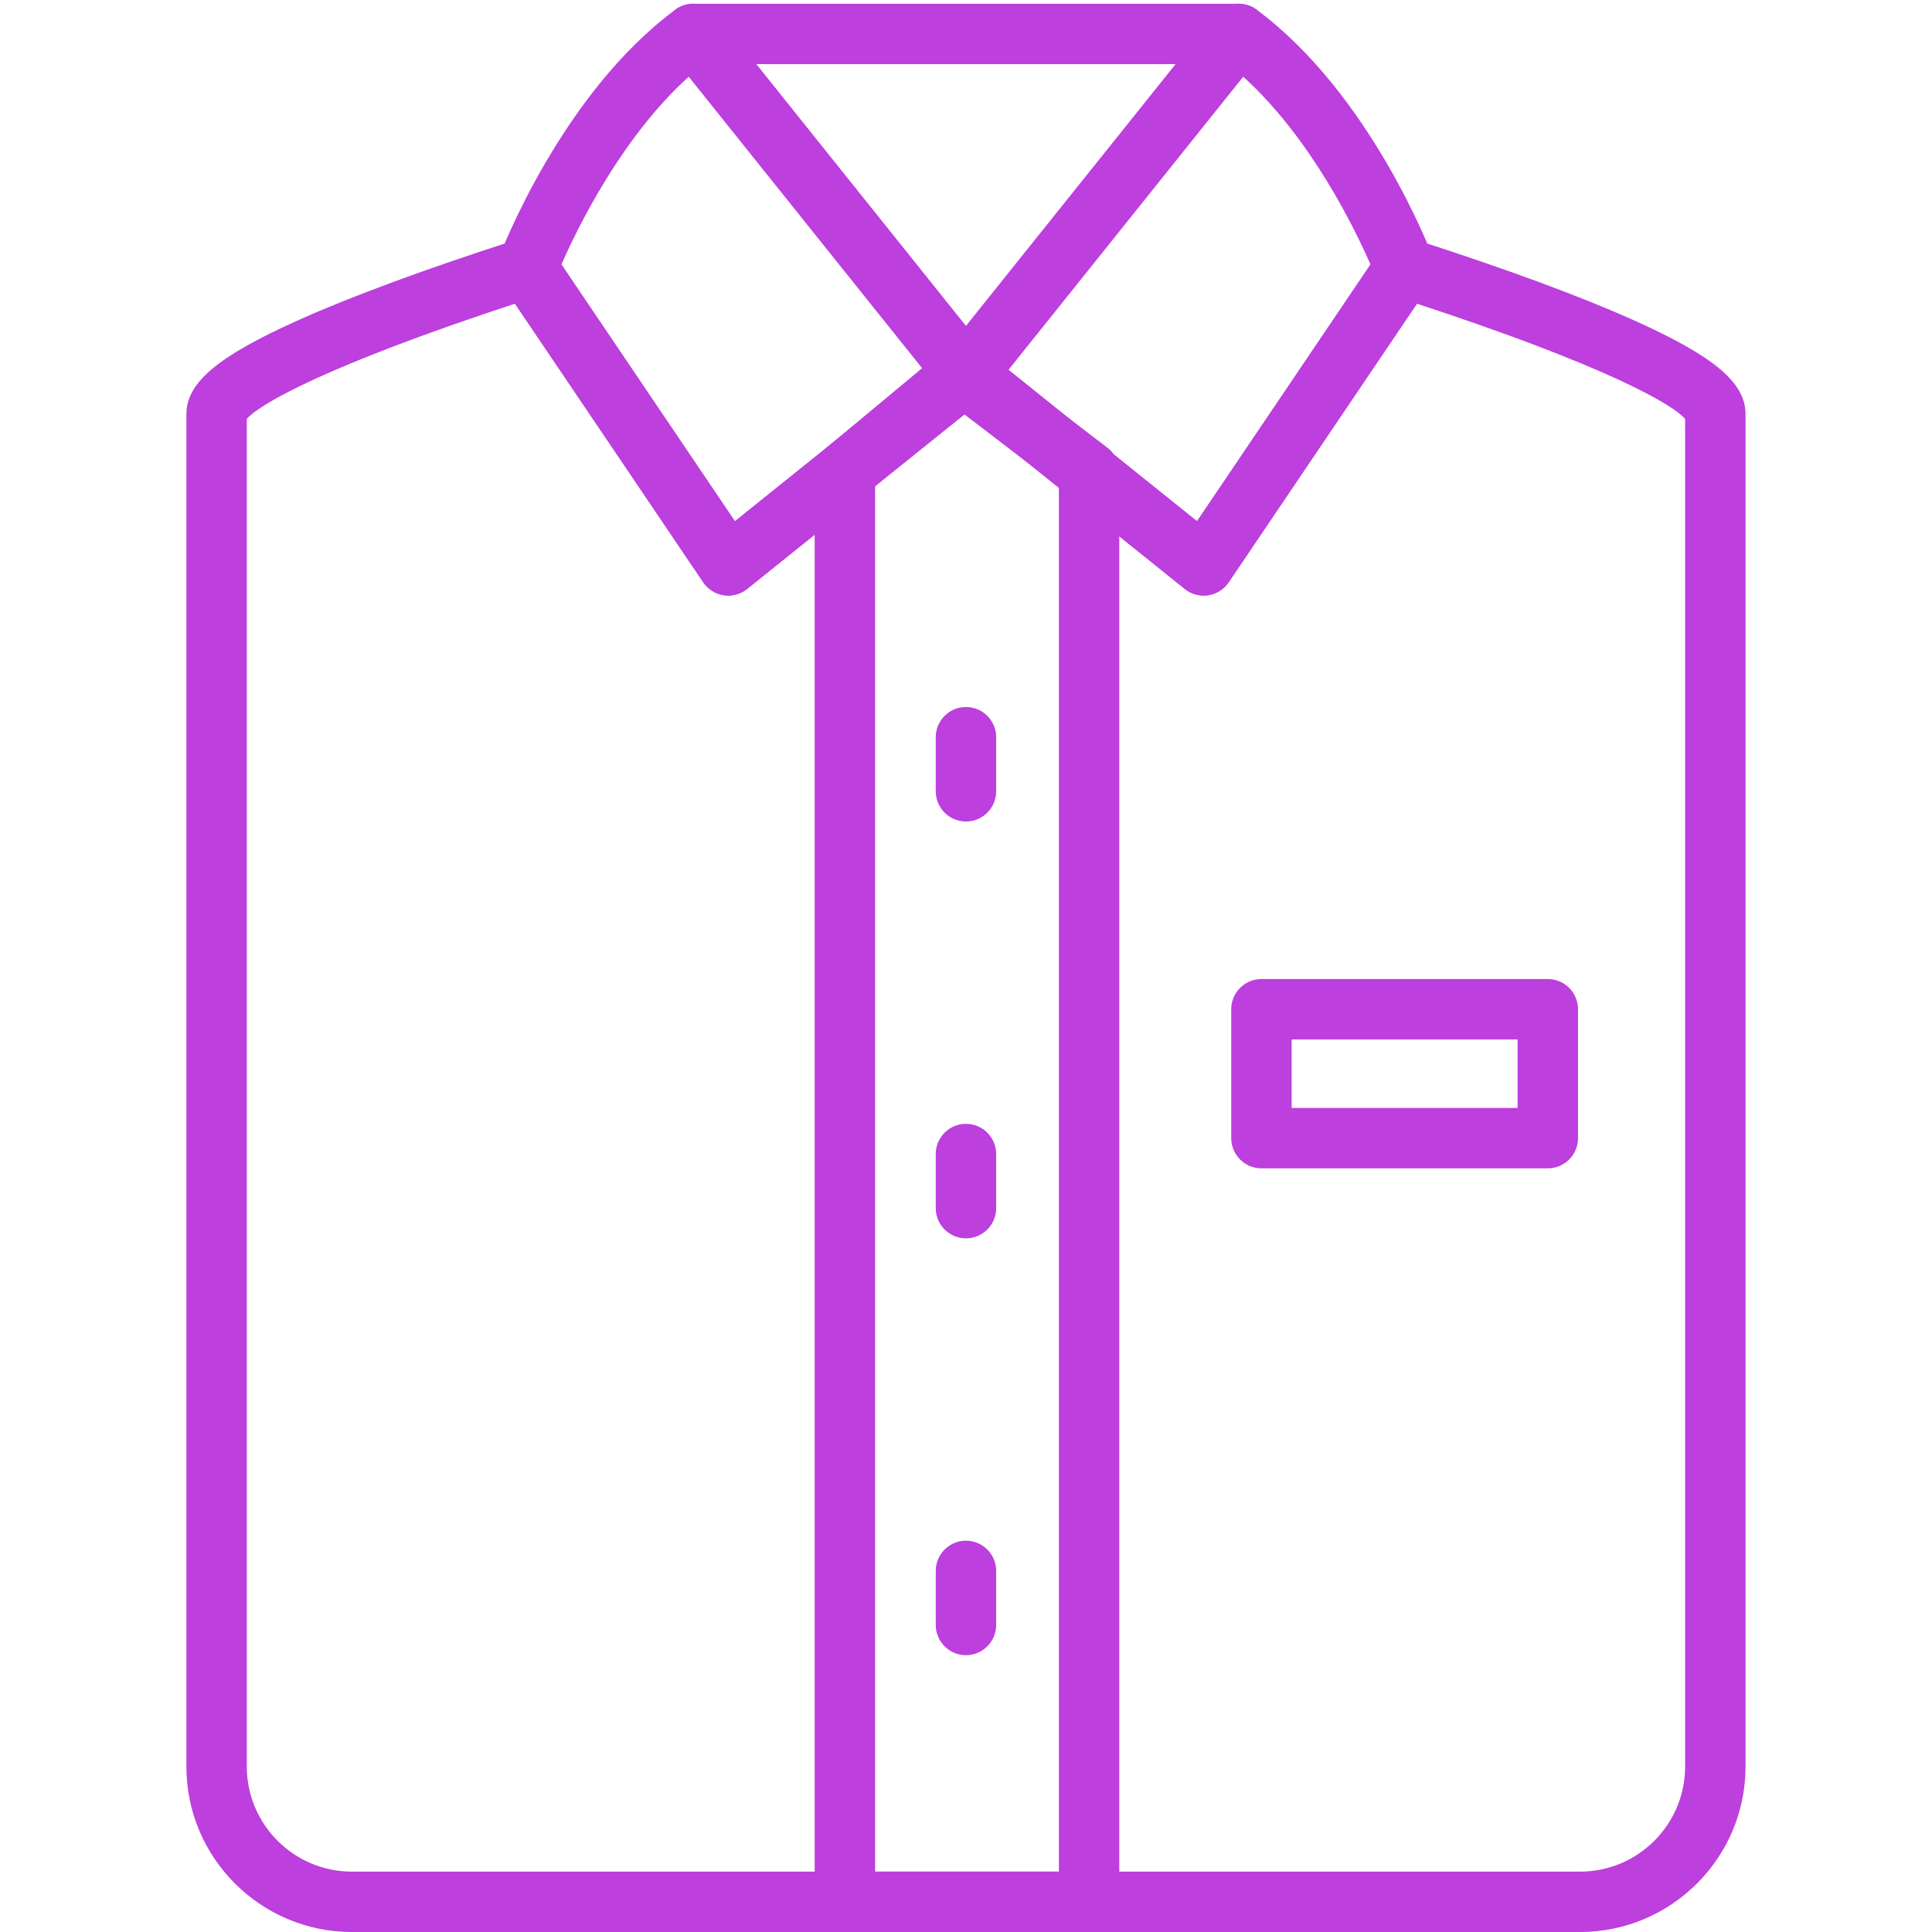
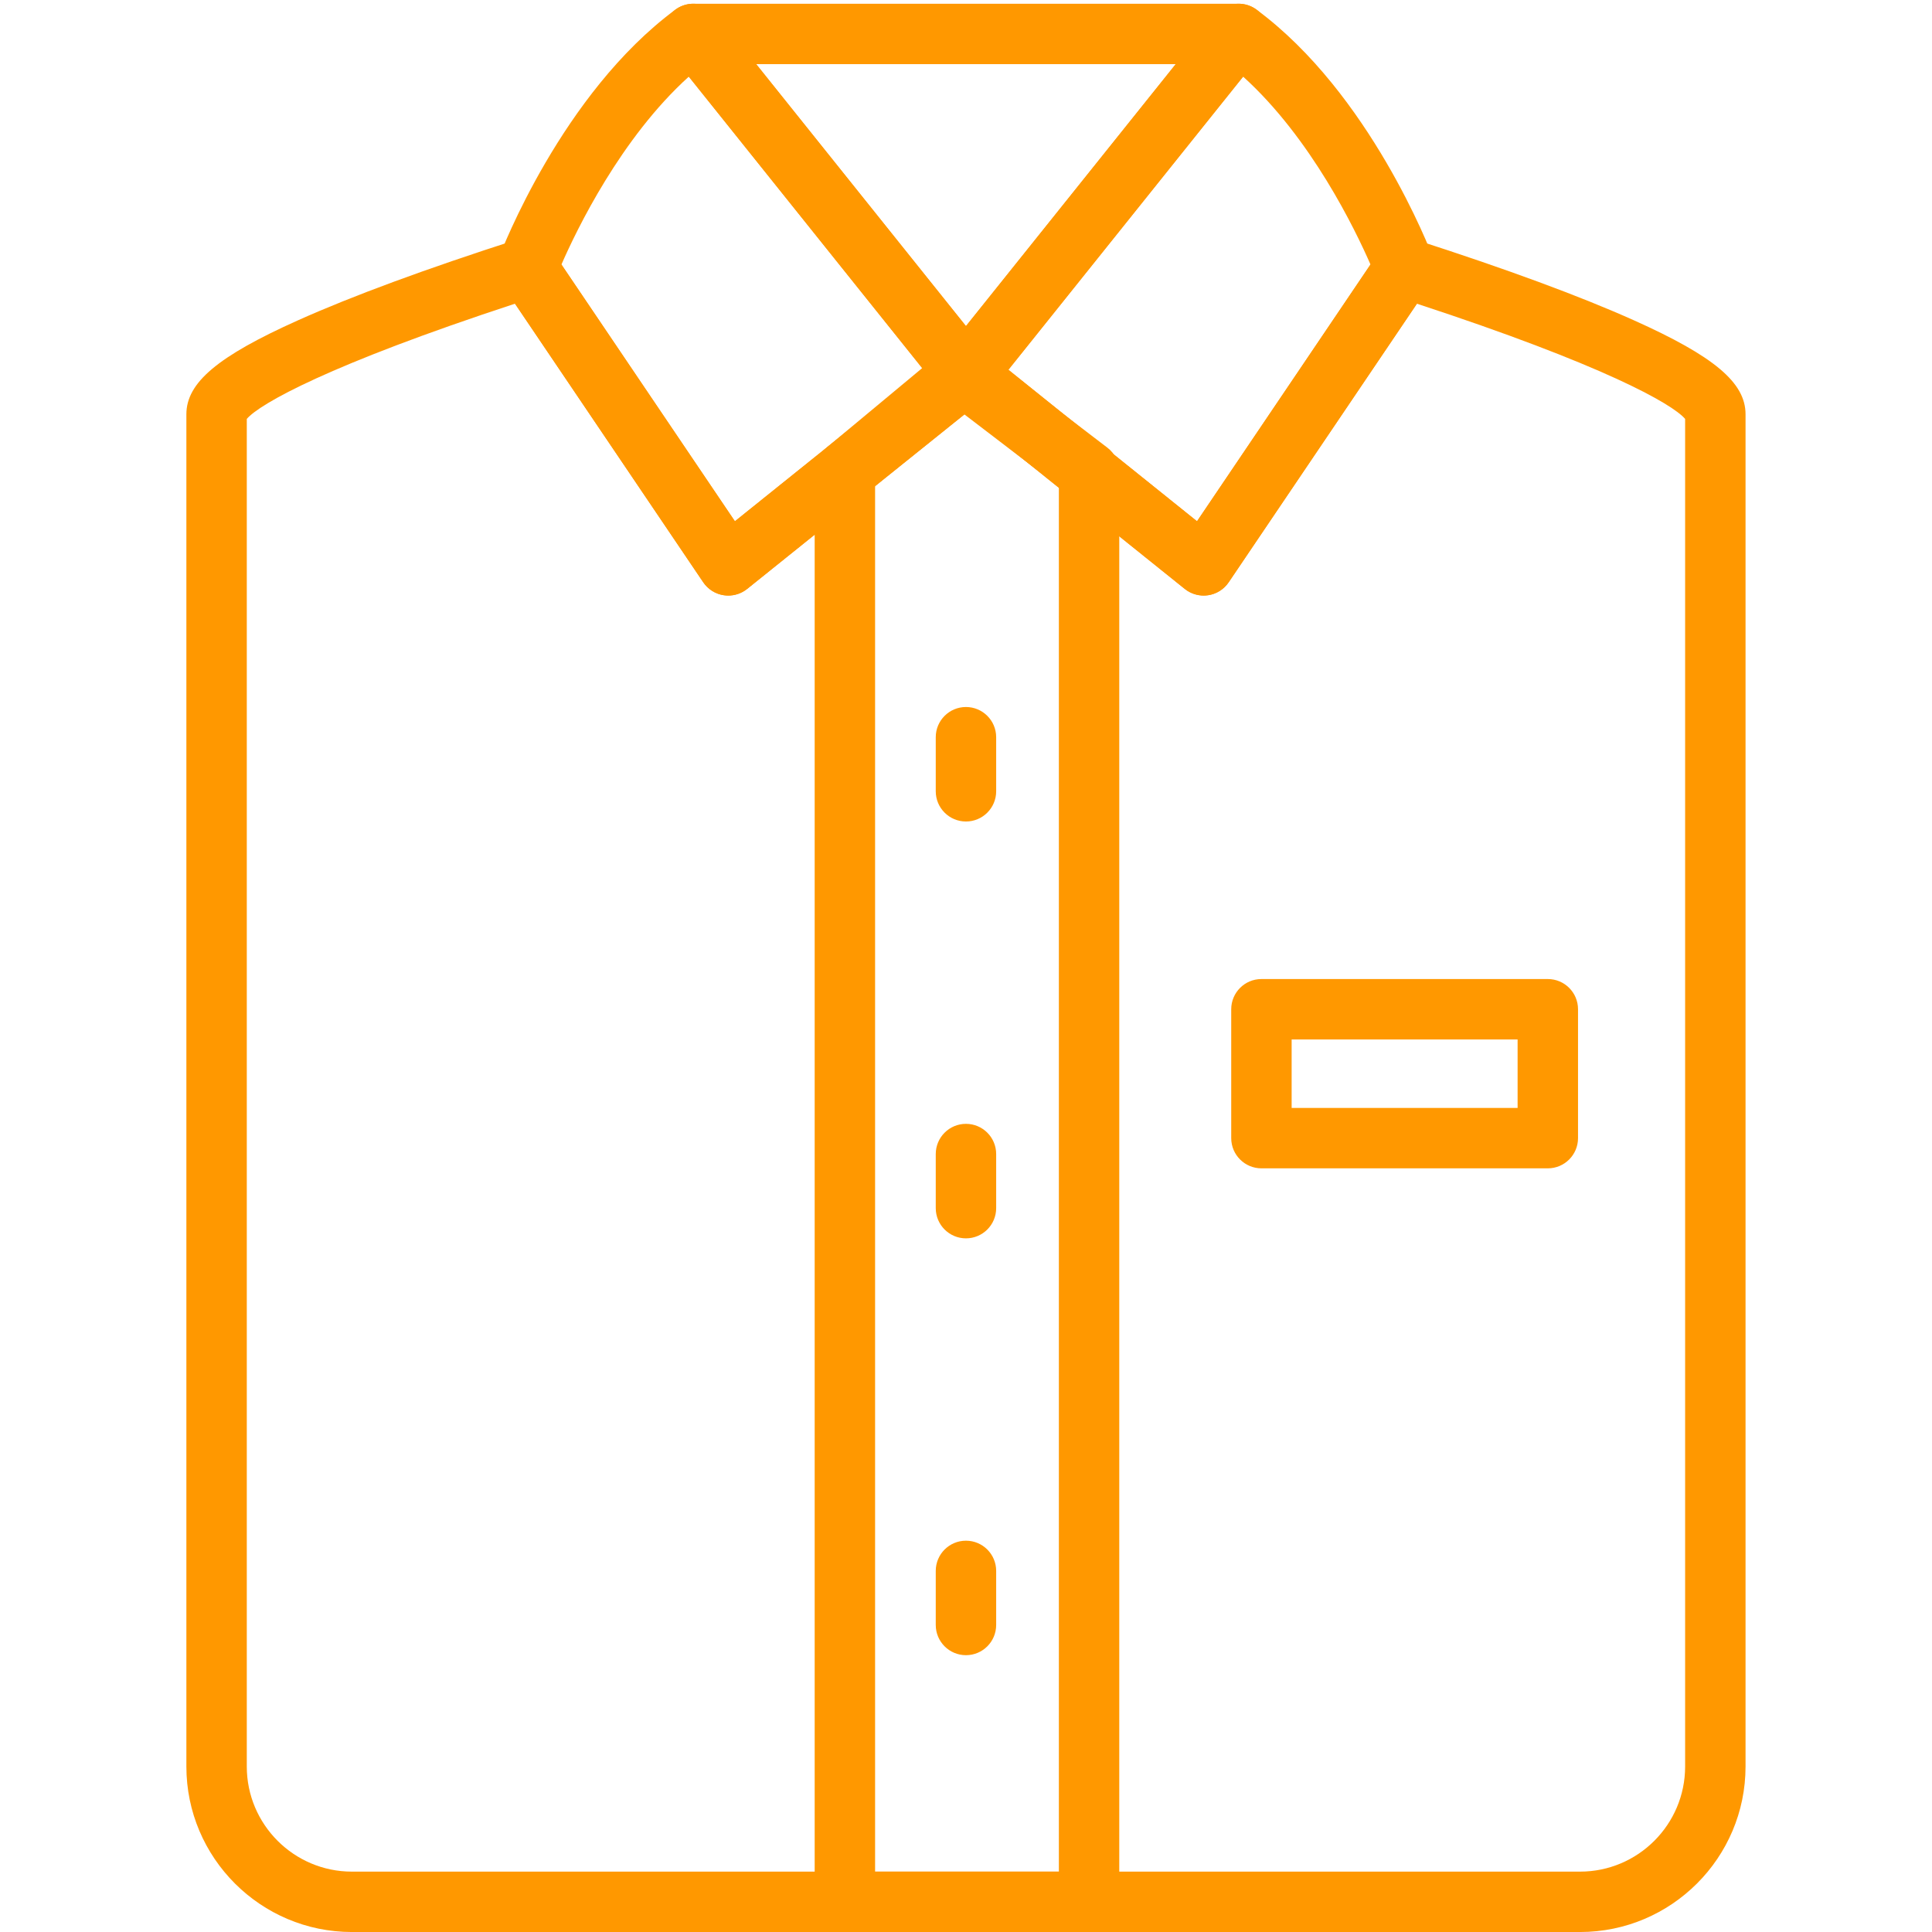
<svg xmlns="http://www.w3.org/2000/svg" width="500" zoomAndPan="magnify" viewBox="0 0 375 375" height="500" preserveAspectRatio="xMidYMid meet" version="1.0">
  <defs>
-     <clipPath id="7e5a530425">
+     <clipPath id="f7539a0a47">
      <path d="M 36.094 46 L 339 46 L 339 375 L 36.094 375 Z M 36.094 46 " clip-rule="nonzero" />
    </clipPath>
  </defs>
-   <path fill="#bc3fde" d="M 195.727 71.773 L 232.34 101.18 L 266.012 51.344 C 263.059 44.578 254.473 26.781 241.289 14.875 Z M 233.633 115.598 C 232.309 115.598 231.012 115.145 229.961 114.305 L 183.82 77.246 C 181.301 75.223 180.895 71.535 182.918 69.012 L 235.84 2.922 C 237.805 0.465 241.371 0 243.898 1.875 C 265.898 18.133 277.629 48.641 278.121 49.934 C 278.793 51.715 278.562 53.711 277.492 55.293 L 238.488 113.016 C 237.57 114.375 236.129 115.289 234.508 115.531 C 234.215 115.574 233.922 115.598 233.633 115.598 " fill-opacity="1" fill-rule="nonzero" />
-   <path fill="#bc3fde" d="M 108.973 51.344 L 142.645 101.18 L 179.258 71.773 L 133.699 14.875 C 120.516 26.777 111.93 44.574 108.973 51.344 Z M 141.352 115.598 C 141.062 115.598 140.77 115.574 140.477 115.531 C 138.855 115.289 137.414 114.375 136.496 113.016 L 97.492 55.293 C 96.426 53.711 96.191 51.715 96.867 49.934 C 97.355 48.641 109.09 18.133 131.086 1.875 C 133.621 0 137.18 0.465 139.148 2.922 L 192.066 69.012 C 194.09 71.535 193.684 75.223 191.164 77.246 L 145.023 114.305 C 143.977 115.145 142.68 115.598 141.352 115.598 " fill-opacity="1" fill-rule="nonzero" />
-   <path fill="#bc3fde" d="M 146.773 12.449 L 187.492 63.297 L 228.207 12.449 Z M 187.492 78.539 C 185.711 78.539 184.027 77.73 182.918 76.34 L 129.996 10.254 C 128.586 8.492 128.312 6.082 129.289 4.051 C 130.262 2.02 132.316 0.727 134.57 0.727 L 240.414 0.727 C 242.668 0.727 244.723 2.02 245.699 4.051 C 246.672 6.082 246.398 8.492 244.988 10.254 L 192.066 76.34 C 190.953 77.73 189.273 78.539 187.492 78.539 " fill-opacity="1" fill-rule="nonzero" />
-   <g clip-path="url(#7e5a530425)">
-     <path fill="#bc3fde" d="M 47.902 81.309 L 47.902 342.883 C 47.902 354.129 57.051 363.281 68.301 363.281 L 306.684 363.281 C 317.934 363.281 327.082 354.129 327.082 342.883 L 327.082 81.309 C 324.539 78.352 311.121 70.785 275.023 58.949 L 238.488 113.016 C 237.57 114.375 236.129 115.285 234.508 115.531 C 232.887 115.773 231.238 115.332 229.961 114.305 L 187.492 80.195 L 145.023 114.305 C 143.746 115.332 142.098 115.777 140.477 115.531 C 138.855 115.285 137.414 114.375 136.496 113.016 L 99.961 58.949 C 63.867 70.785 50.449 78.352 47.902 81.309 Z M 306.684 375.004 L 68.301 375.004 C 50.59 375.004 36.176 360.594 36.176 342.883 L 36.176 80.41 C 36.176 74.273 42.254 69.16 57.852 62.168 C 68.328 57.469 82.656 52.188 100.434 46.469 C 100.859 46.324 101.305 46.223 101.77 46.176 C 102.031 46.152 102.293 46.145 102.555 46.152 C 104.613 46.219 106.406 47.352 107.398 49.012 L 142.645 101.18 L 183.82 68.105 C 185.965 66.387 189.02 66.387 191.164 68.105 L 232.34 101.18 L 267.777 48.73 C 268.281 47.988 268.93 47.391 269.664 46.957 C 270.398 46.523 271.234 46.246 272.129 46.172 C 272.371 46.148 272.617 46.141 272.863 46.152 C 273.496 46.176 274.105 46.297 274.668 46.504 C 292.391 52.211 306.676 57.477 317.133 62.168 C 332.73 69.16 338.809 74.273 338.809 80.41 L 338.809 342.883 C 338.809 360.594 324.395 375.004 306.684 375.004 " fill-opacity="1" fill-rule="nonzero" />
+   <path fill="#ff9800" d="M 195.727 71.773 L 232.34 101.18 L 266.012 51.344 C 263.059 44.578 254.473 26.781 241.289 14.875 Z M 233.633 115.598 C 232.309 115.598 231.012 115.145 229.961 114.305 L 183.82 77.246 C 181.301 75.223 180.895 71.535 182.918 69.012 L 235.84 2.922 C 237.805 0.465 241.371 0 243.898 1.875 C 265.898 18.133 277.629 48.641 278.121 49.934 C 278.793 51.715 278.562 53.711 277.492 55.293 L 238.488 113.016 C 237.57 114.375 236.129 115.289 234.508 115.531 C 234.215 115.574 233.922 115.598 233.633 115.598 " fill-opacity="1" fill-rule="nonzero" />
+   <path fill="#ff9800" d="M 108.973 51.344 L 142.645 101.18 L 179.258 71.773 L 133.699 14.875 C 120.516 26.777 111.93 44.574 108.973 51.344 Z M 141.352 115.598 C 141.062 115.598 140.77 115.574 140.477 115.531 C 138.855 115.289 137.414 114.375 136.496 113.016 L 97.492 55.293 C 96.426 53.711 96.191 51.715 96.867 49.934 C 97.355 48.641 109.09 18.133 131.086 1.875 C 133.621 0 137.18 0.465 139.148 2.922 L 192.066 69.012 C 194.09 71.535 193.684 75.223 191.164 77.246 L 145.023 114.305 C 143.977 115.145 142.68 115.598 141.352 115.598 " fill-opacity="1" fill-rule="nonzero" />
+   <path fill="#ff9800" d="M 146.773 12.449 L 187.492 63.297 L 228.207 12.449 Z M 187.492 78.539 C 185.711 78.539 184.027 77.73 182.918 76.34 L 129.996 10.254 C 128.586 8.492 128.312 6.082 129.289 4.051 C 130.262 2.02 132.316 0.727 134.57 0.727 L 240.414 0.727 C 242.668 0.727 244.723 2.02 245.699 4.051 C 246.672 6.082 246.398 8.492 244.988 10.254 L 192.066 76.34 C 190.953 77.73 189.273 78.539 187.492 78.539 " fill-opacity="1" fill-rule="nonzero" />
+   <g clip-path="url(#f7539a0a47)">
+     <path fill="#ff9800" d="M 47.902 81.309 L 47.902 342.883 C 47.902 354.129 57.051 363.281 68.301 363.281 L 306.684 363.281 C 317.934 363.281 327.082 354.129 327.082 342.883 L 327.082 81.309 C 324.539 78.352 311.121 70.785 275.023 58.949 L 238.488 113.016 C 237.57 114.375 236.129 115.285 234.508 115.531 C 232.887 115.773 231.238 115.332 229.961 114.305 L 187.492 80.195 L 145.023 114.305 C 143.746 115.332 142.098 115.777 140.477 115.531 C 138.855 115.285 137.414 114.375 136.496 113.016 L 99.961 58.949 C 63.867 70.785 50.449 78.352 47.902 81.309 Z M 306.684 375.004 L 68.301 375.004 C 50.59 375.004 36.176 360.594 36.176 342.883 L 36.176 80.41 C 36.176 74.273 42.254 69.16 57.852 62.168 C 68.328 57.469 82.656 52.188 100.434 46.469 C 100.859 46.324 101.305 46.223 101.77 46.176 C 102.031 46.152 102.293 46.145 102.555 46.152 C 104.613 46.219 106.406 47.352 107.398 49.012 L 142.645 101.18 L 183.82 68.105 C 185.965 66.387 189.02 66.387 191.164 68.105 L 232.34 101.18 L 267.777 48.73 C 268.281 47.988 268.93 47.391 269.664 46.957 C 270.398 46.523 271.234 46.246 272.129 46.172 C 272.371 46.148 272.617 46.141 272.863 46.152 C 273.496 46.176 274.105 46.297 274.668 46.504 C 292.391 52.211 306.676 57.477 317.133 62.168 C 332.73 69.16 338.809 74.273 338.809 80.41 L 338.809 342.883 C 338.809 360.594 324.395 375.004 306.684 375.004 " fill-opacity="1" fill-rule="nonzero" />
  </g>
-   <path fill="#bc3fde" d="M 169.855 363.281 L 205.527 363.281 L 205.527 94.453 L 186.84 80.172 L 169.855 94.305 Z M 211.391 375.004 L 163.992 375.004 C 160.754 375.004 158.129 372.379 158.129 369.141 L 158.129 91.555 C 158.129 89.812 158.902 88.16 160.242 87.047 L 182.938 68.168 C 185.039 66.422 188.074 66.355 190.246 68.02 L 214.949 86.898 C 216.402 88.008 217.25 89.727 217.25 91.555 L 217.25 369.141 C 217.25 372.379 214.629 375.004 211.391 375.004 " fill-opacity="1" fill-rule="nonzero" />
-   <path fill="#bc3fde" d="M 250.707 215.047 L 294.566 215.047 L 294.566 201.758 L 250.707 201.758 Z M 300.43 226.773 L 244.844 226.773 C 241.605 226.773 238.98 224.148 238.98 220.91 L 238.98 195.895 C 238.98 192.656 241.605 190.031 244.844 190.031 L 300.43 190.031 C 303.668 190.031 306.293 192.656 306.293 195.895 L 306.293 220.91 C 306.293 224.148 303.668 226.773 300.43 226.773 " fill-opacity="1" fill-rule="nonzero" />
-   <path fill="#bc3fde" d="M 187.492 159.453 C 184.254 159.453 181.629 156.824 181.629 153.59 L 181.629 143.09 C 181.629 139.855 184.254 137.23 187.492 137.23 C 190.73 137.23 193.355 139.855 193.355 143.09 L 193.355 153.59 C 193.355 156.824 190.73 159.453 187.492 159.453 " fill-opacity="1" fill-rule="nonzero" />
-   <path fill="#bc3fde" d="M 187.492 240.363 C 184.254 240.363 181.629 237.738 181.629 234.5 L 181.629 224 C 181.629 220.762 184.254 218.137 187.492 218.137 C 190.73 218.137 193.355 220.762 193.355 224 L 193.355 234.5 C 193.355 237.738 190.73 240.363 187.492 240.363 " fill-opacity="1" fill-rule="nonzero" />
-   <path fill="#bc3fde" d="M 187.492 321.27 C 184.254 321.27 181.629 318.645 181.629 315.406 L 181.629 304.91 C 181.629 301.672 184.254 299.047 187.492 299.047 C 190.73 299.047 193.355 301.672 193.355 304.91 L 193.355 315.406 C 193.355 318.645 190.73 321.27 187.492 321.27 " fill-opacity="1" fill-rule="nonzero" />
+   <path fill="#ff9800" d="M 169.855 363.281 L 205.527 363.281 L 205.527 94.453 L 186.84 80.172 L 169.855 94.305 Z M 211.391 375.004 L 163.992 375.004 C 160.754 375.004 158.129 372.379 158.129 369.141 L 158.129 91.555 C 158.129 89.812 158.902 88.16 160.242 87.047 L 182.938 68.168 C 185.039 66.422 188.074 66.355 190.246 68.02 L 214.949 86.898 C 216.402 88.008 217.25 89.727 217.25 91.555 L 217.25 369.141 C 217.25 372.379 214.629 375.004 211.391 375.004 " fill-opacity="1" fill-rule="nonzero" />
+   <path fill="#ff9800" d="M 250.707 215.047 L 294.566 215.047 L 294.566 201.758 L 250.707 201.758 Z M 300.43 226.773 L 244.844 226.773 C 241.605 226.773 238.98 224.148 238.98 220.91 L 238.98 195.895 C 238.98 192.656 241.605 190.031 244.844 190.031 L 300.43 190.031 C 303.668 190.031 306.293 192.656 306.293 195.895 L 306.293 220.91 C 306.293 224.148 303.668 226.773 300.43 226.773 " fill-opacity="1" fill-rule="nonzero" />
+   <path fill="#ff9800" d="M 187.492 159.453 C 184.254 159.453 181.629 156.824 181.629 153.59 L 181.629 143.09 C 181.629 139.855 184.254 137.23 187.492 137.23 C 190.73 137.23 193.355 139.855 193.355 143.09 L 193.355 153.59 C 193.355 156.824 190.73 159.453 187.492 159.453 " fill-opacity="1" fill-rule="nonzero" />
+   <path fill="#ff9800" d="M 187.492 240.363 C 184.254 240.363 181.629 237.738 181.629 234.5 L 181.629 224 C 181.629 220.762 184.254 218.137 187.492 218.137 C 190.73 218.137 193.355 220.762 193.355 224 L 193.355 234.5 C 193.355 237.738 190.73 240.363 187.492 240.363 " fill-opacity="1" fill-rule="nonzero" />
+   <path fill="#ff9800" d="M 187.492 321.27 C 184.254 321.27 181.629 318.645 181.629 315.406 L 181.629 304.91 C 181.629 301.672 184.254 299.047 187.492 299.047 C 190.73 299.047 193.355 301.672 193.355 304.91 L 193.355 315.406 C 193.355 318.645 190.73 321.27 187.492 321.27 " fill-opacity="1" fill-rule="nonzero" />
</svg>
